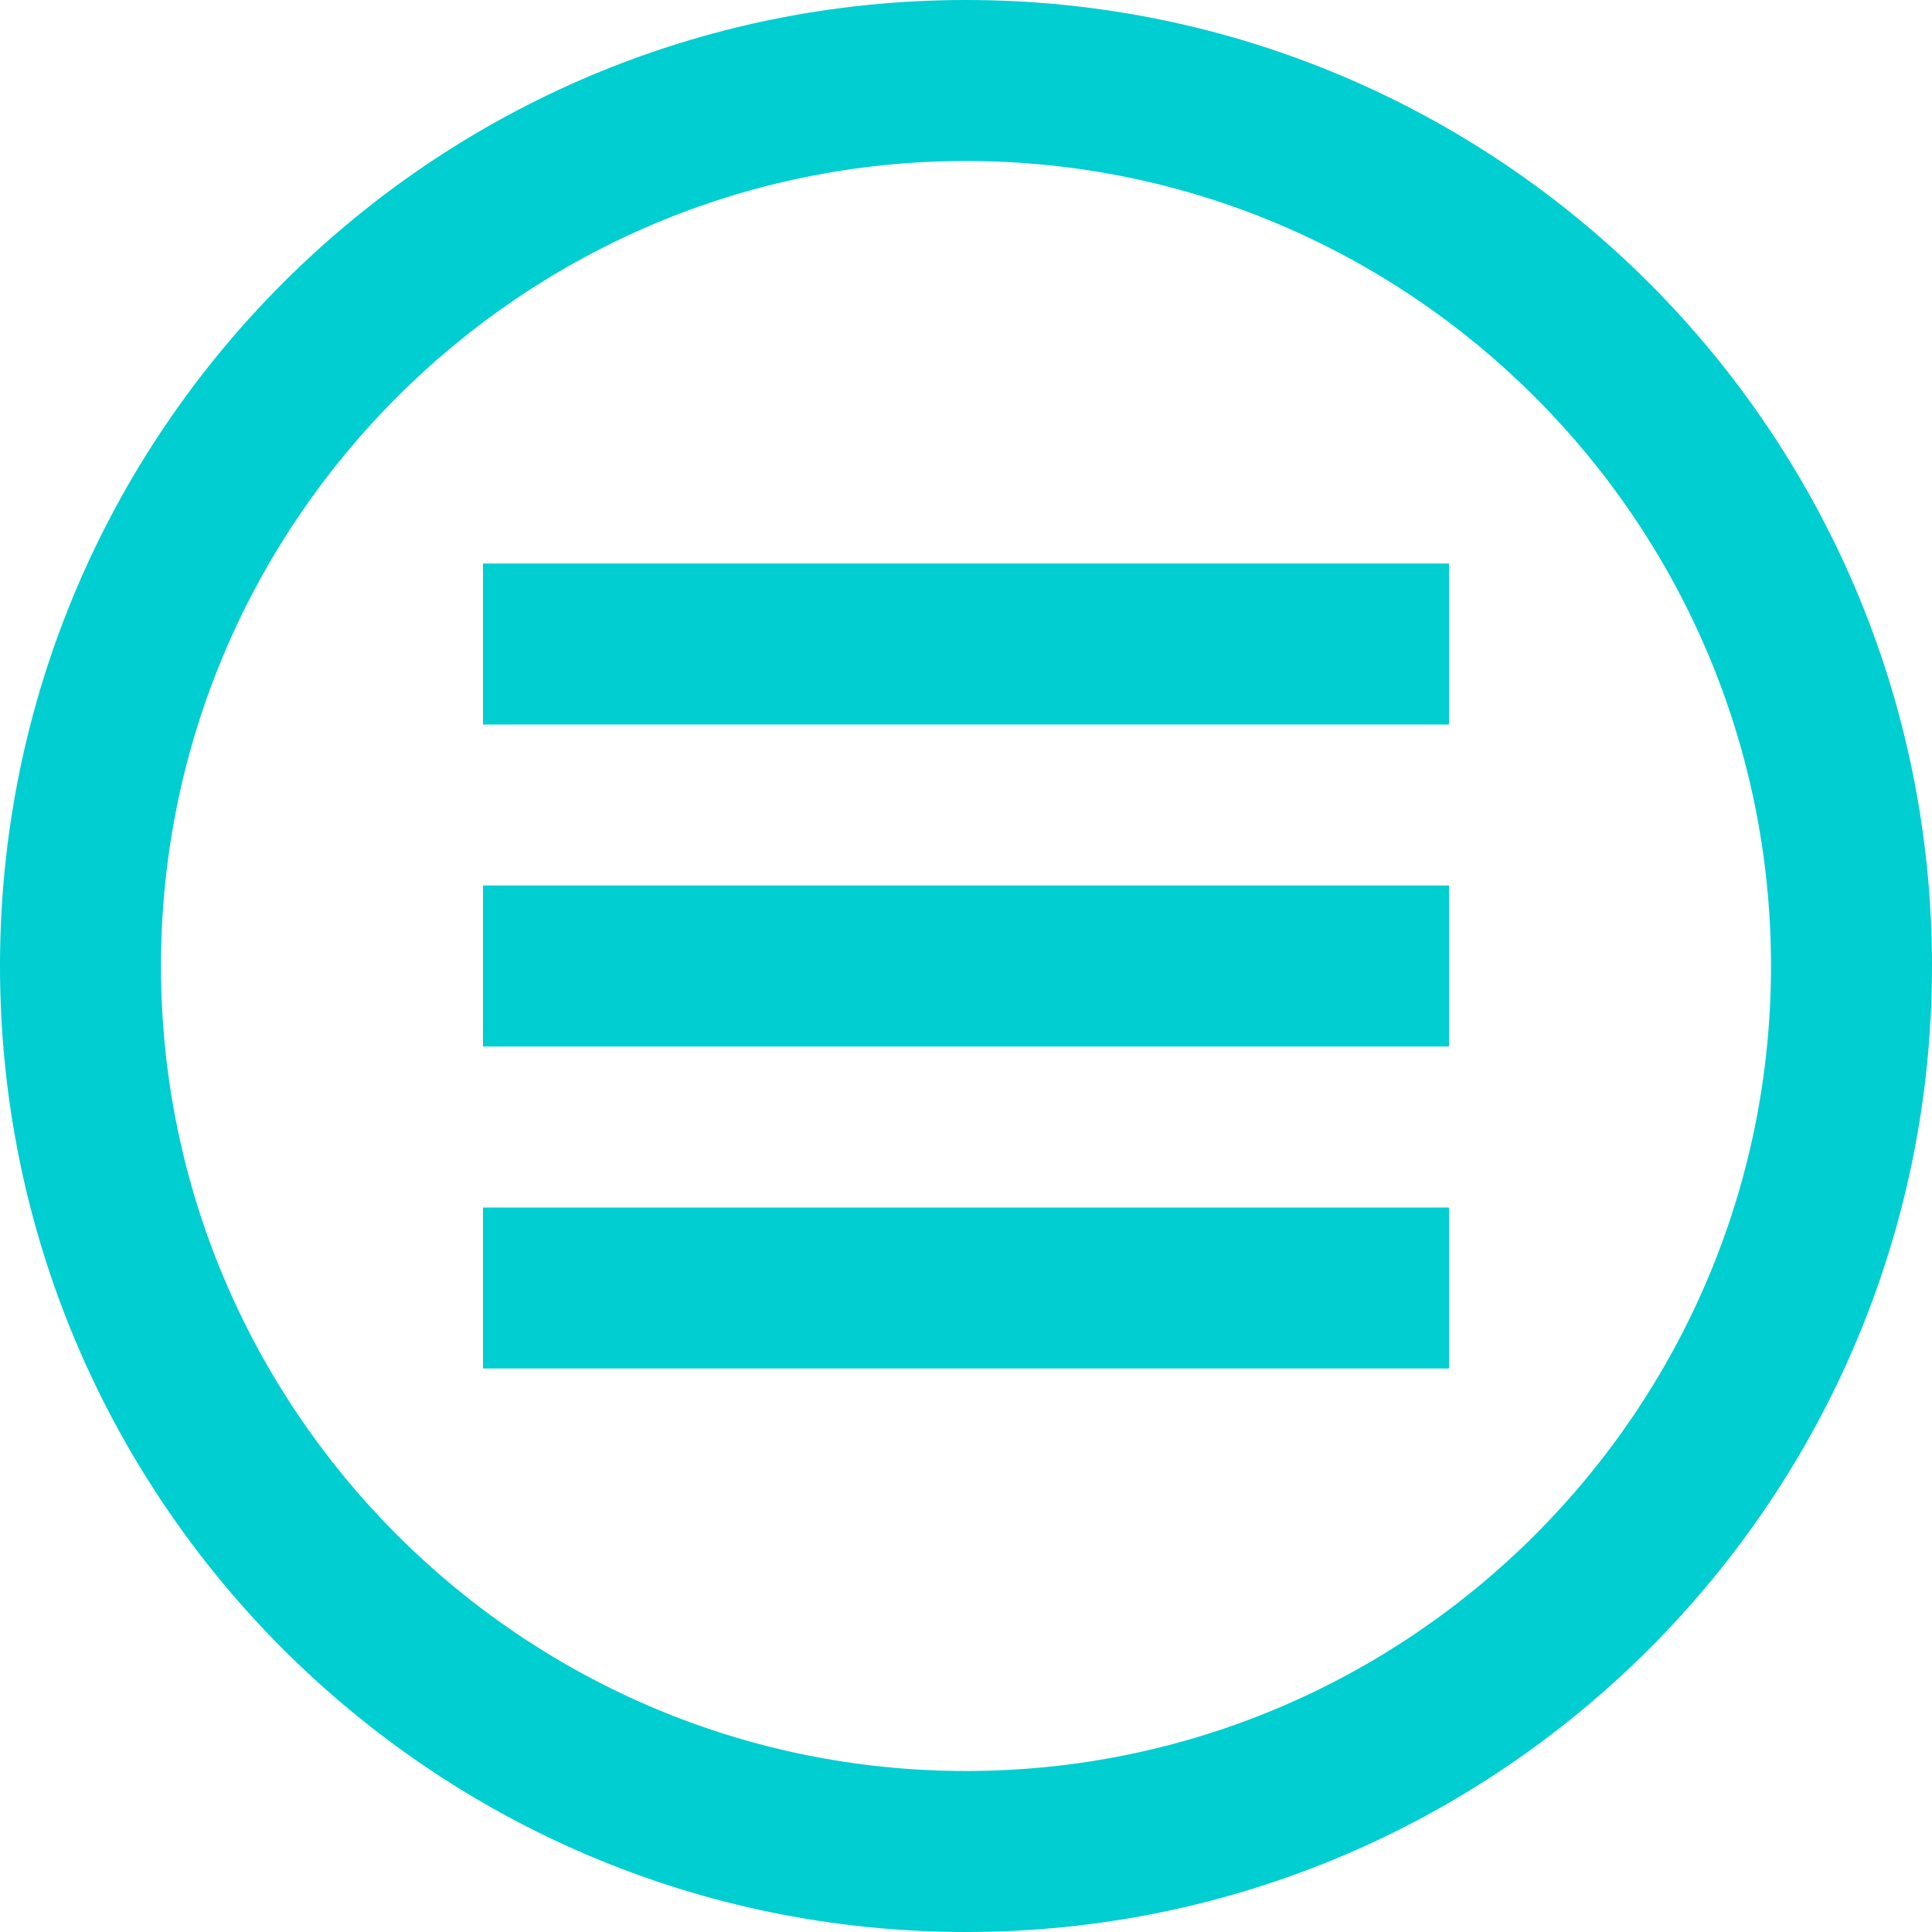
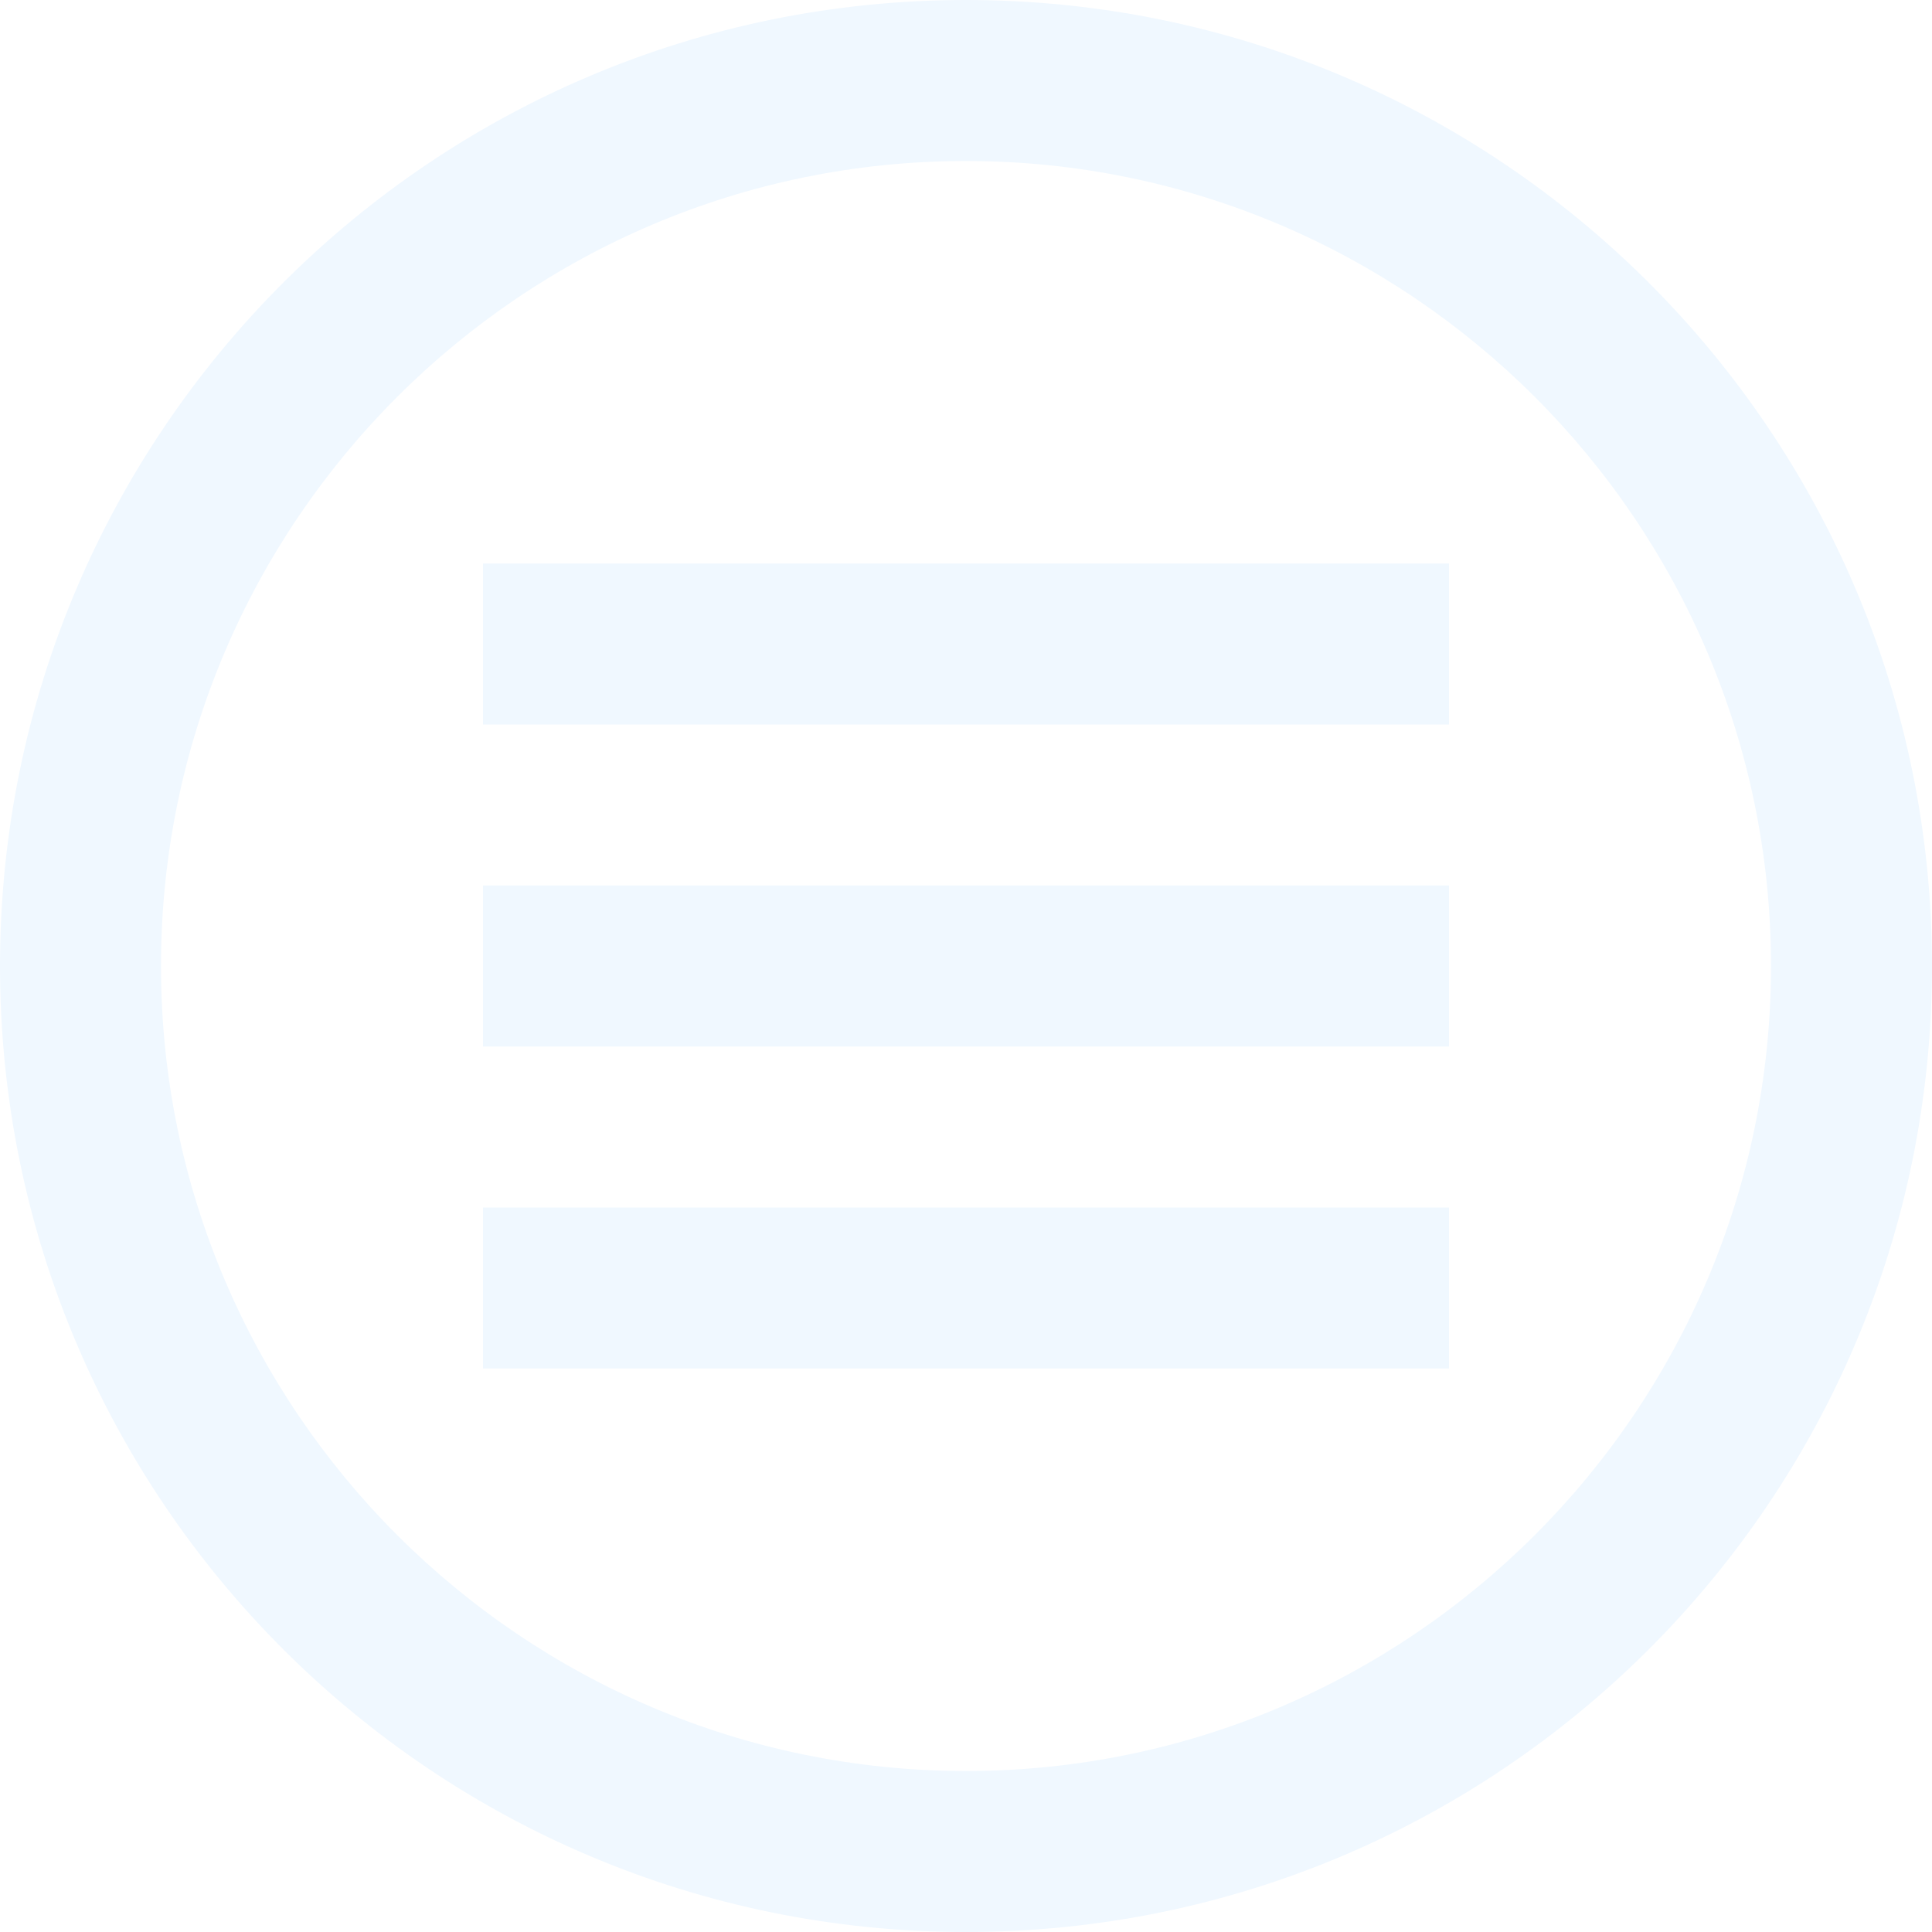
- <svg xmlns="http://www.w3.org/2000/svg" fill="darkturquoise" width="24" height="24" viewBox="0 0 24 24">
+ <svg xmlns="http://www.w3.org/2000/svg" fill="aliceblue" width="24" height="24" viewBox="0 0 24 24">
  <path d="M12 2c5.514 0 10 4.486 10 10s-4.486 10-10 10-10-4.486-10-10 4.486-10 10-10zm0-2c-6.627 0-12 5.373-12 12s5.373 12 12 12 12-5.373 12-12-5.373-12-12-12zm6 17h-12v-2h12v2zm0-4h-12v-2h12v2zm0-4h-12v-2h12v2z" />
</svg>
